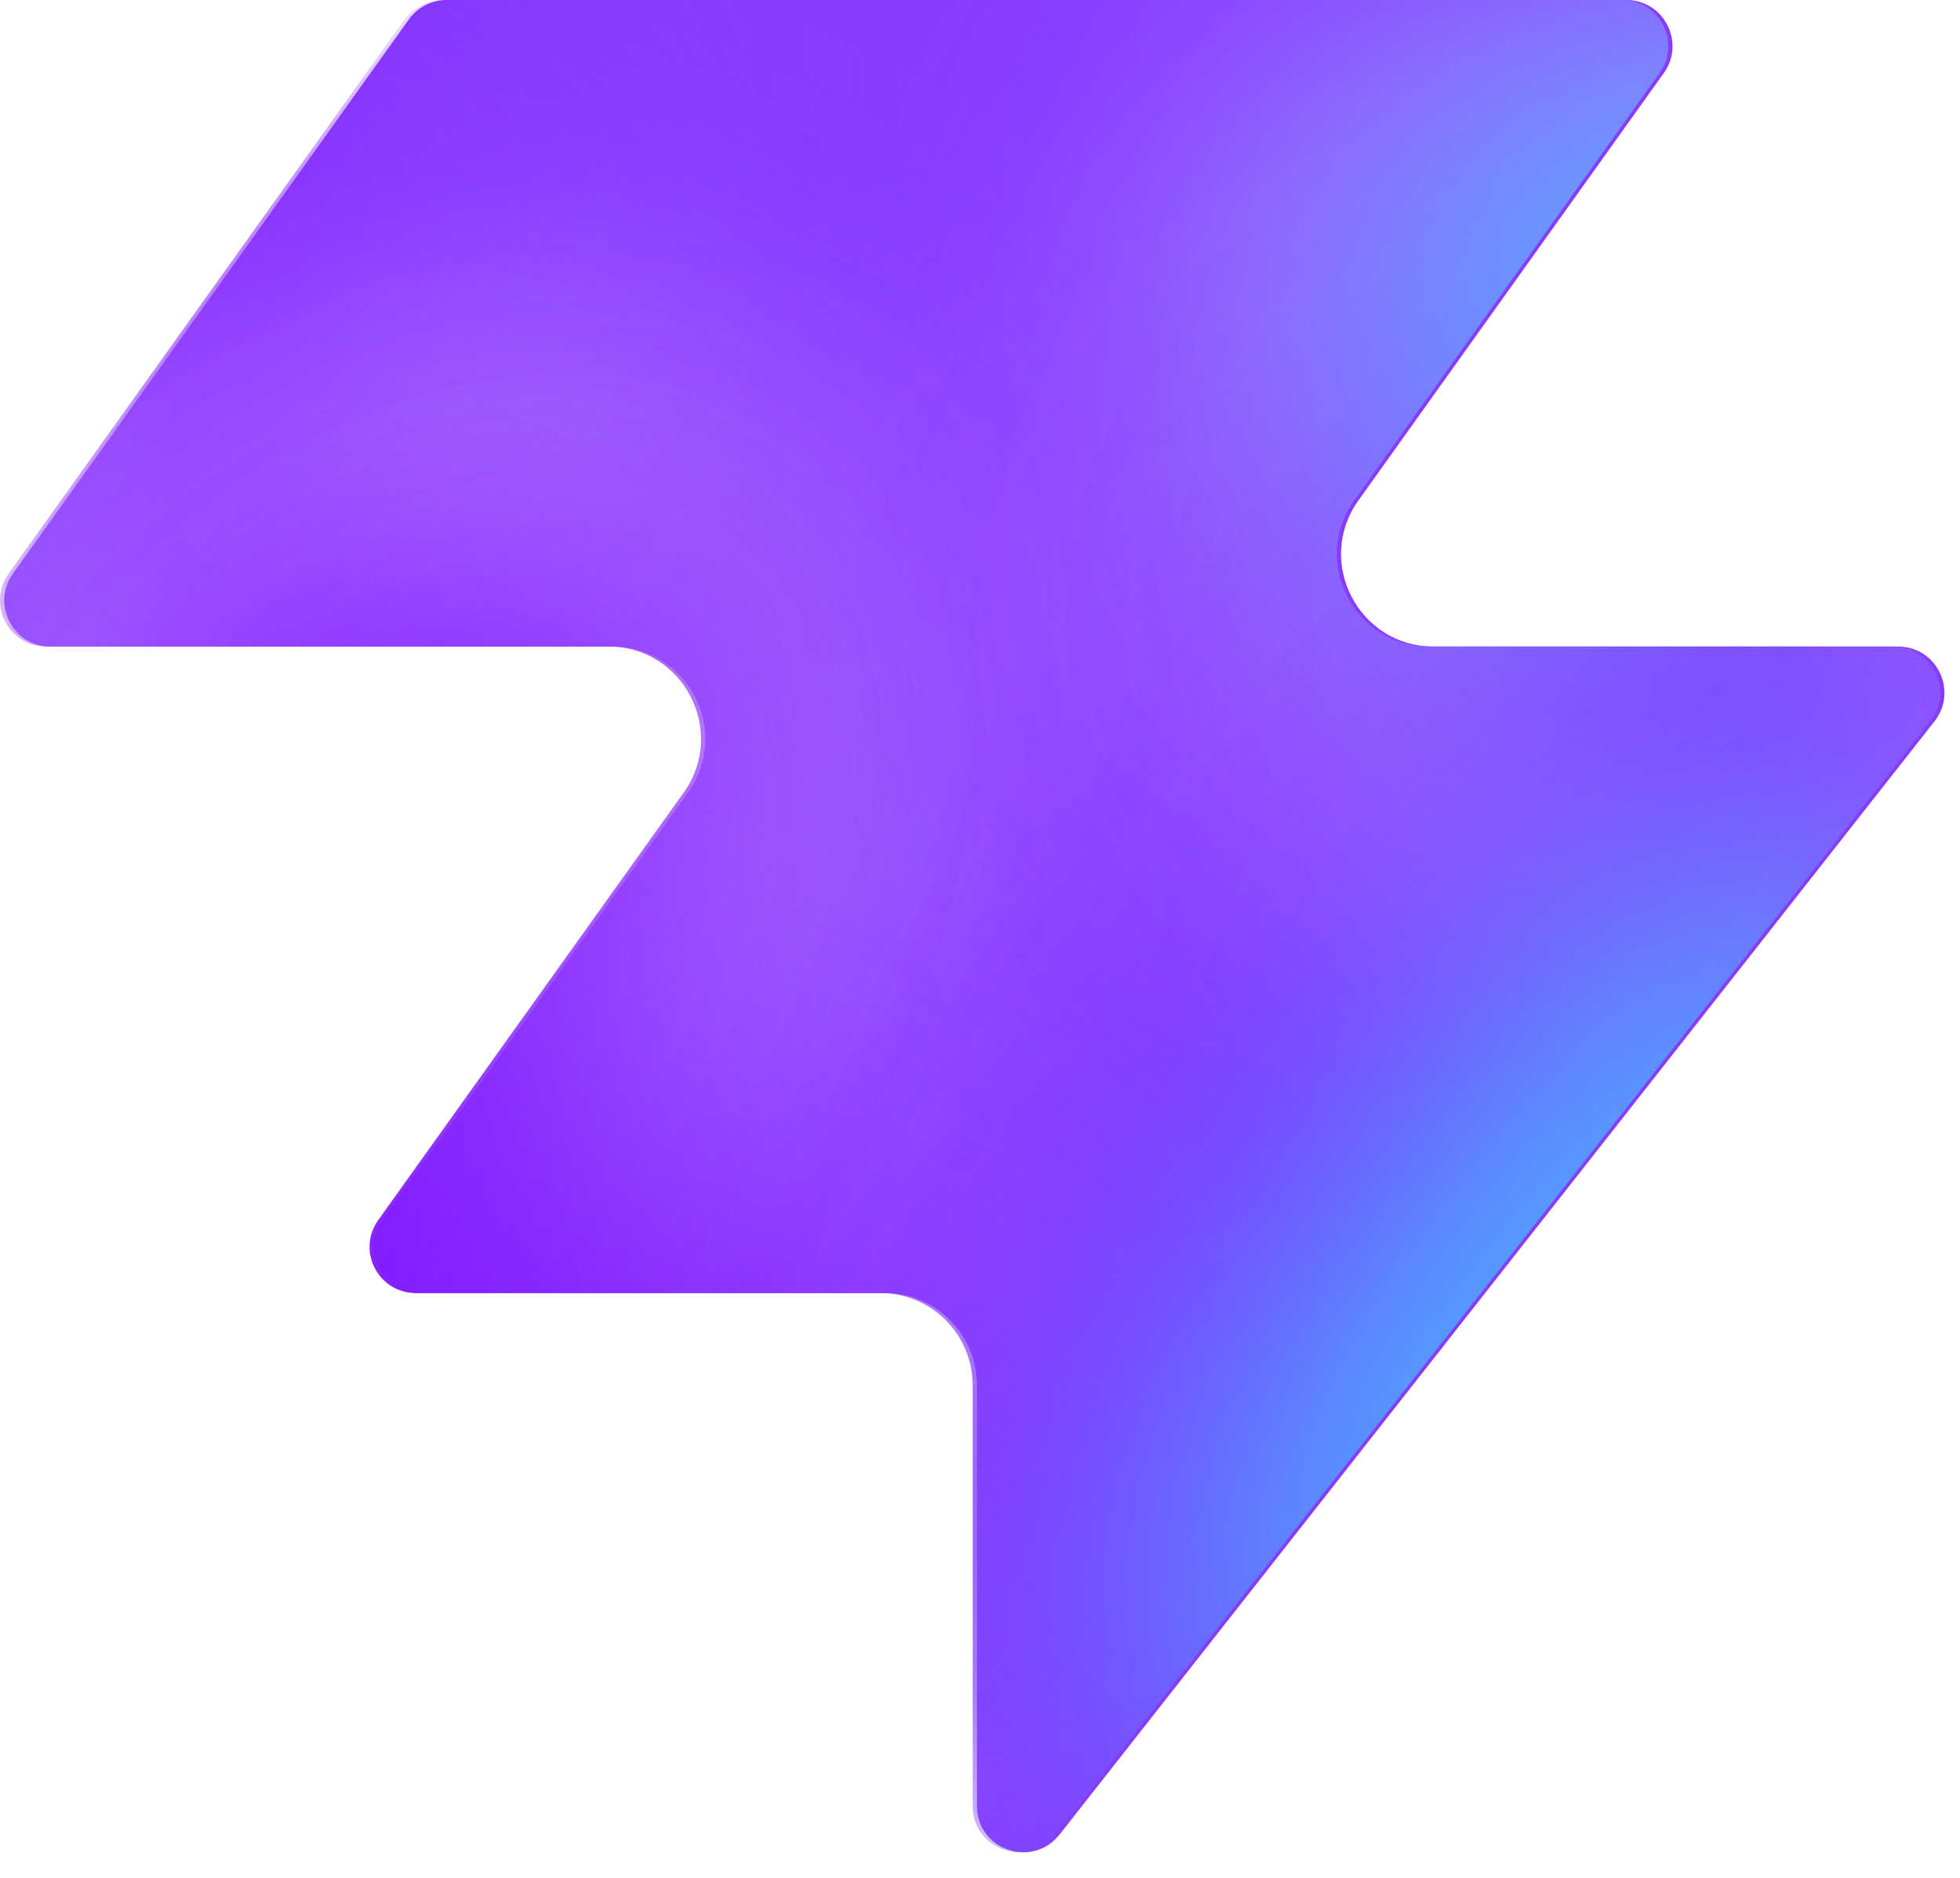
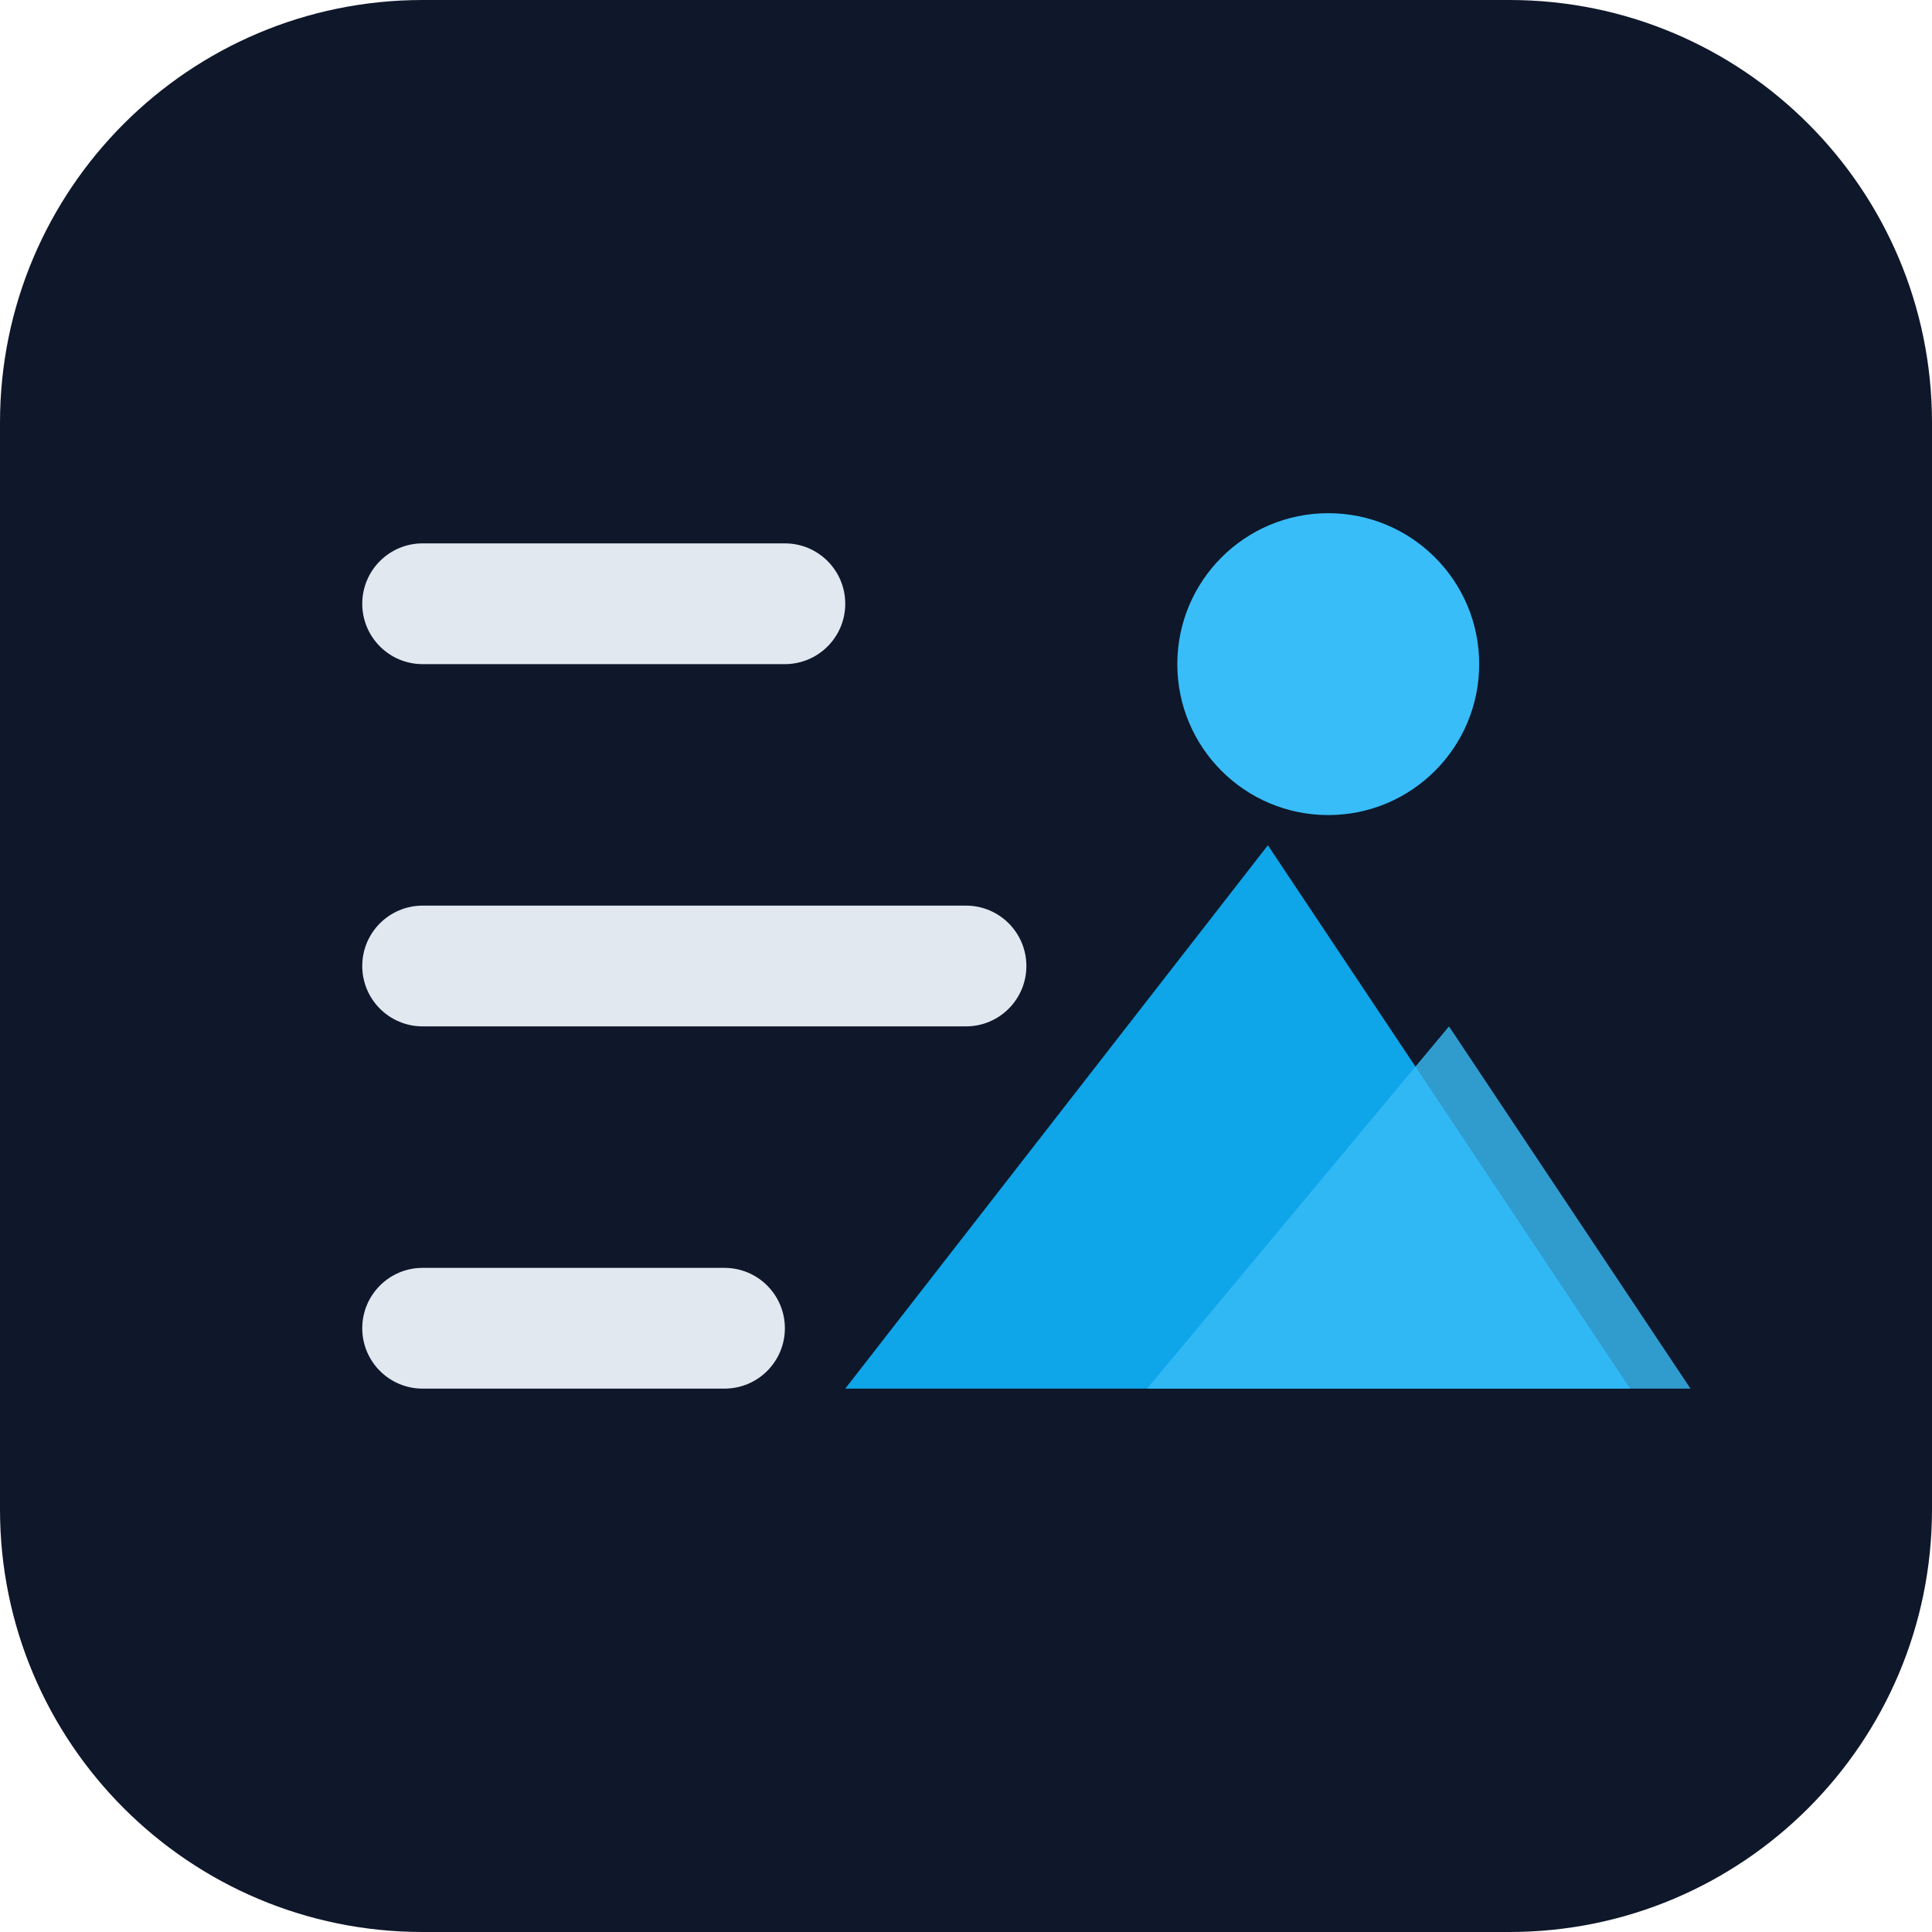
- <svg xmlns="http://www.w3.org/2000/svg" width="48" height="46" fill="none" viewBox="0 0 48 46">
-   <path fill="#863bff" d="M25.946 44.938c-.664.845-2.021.375-2.021-.698V33.937a2.26 2.26 0 0 0-2.262-2.262H10.287c-.92 0-1.456-1.04-.92-1.788l7.48-10.471c1.07-1.497 0-3.578-1.842-3.578H1.237c-.92 0-1.456-1.04-.92-1.788L10.013.474c.214-.297.556-.474.92-.474h28.894c.92 0 1.456 1.04.92 1.788l-7.48 10.471c-1.07 1.498 0 3.579 1.842 3.579h11.377c.943 0 1.473 1.088.89 1.83L25.947 44.94z" style="fill:#863bff;fill:color(display-p3 .525 .23 1);fill-opacity:1" />
-   <mask id="a" width="48" height="46" x="0" y="0" maskUnits="userSpaceOnUse" style="mask-type:alpha">
-     <path fill="#000" d="M25.842 44.938c-.664.844-2.021.375-2.021-.698V33.937a2.26 2.26 0 0 0-2.262-2.262H10.183c-.92 0-1.456-1.04-.92-1.788l7.48-10.471c1.07-1.498 0-3.579-1.842-3.579H1.133c-.92 0-1.456-1.04-.92-1.787L9.91.473c.214-.297.556-.474.92-.474h28.894c.92 0 1.456 1.04.92 1.788l-7.48 10.471c-1.07 1.498 0 3.578 1.842 3.578h11.377c.943 0 1.473 1.088.89 1.832L25.843 44.94z" style="fill:#000;fill-opacity:1" />
-   </mask>
-   <g mask="url(#a)">
-     <g filter="url(#b)">
-       <ellipse cx="5.508" cy="14.704" fill="#ede6ff" rx="5.508" ry="14.704" style="fill:#ede6ff;fill:color(display-p3 .927 .903 1);fill-opacity:1" transform="matrix(.00324 1 1 -.00324 -4.47 31.516)" />
-     </g>
-     <g filter="url(#c)">
-       <ellipse cx="10.399" cy="29.851" fill="#ede6ff" rx="10.399" ry="29.851" style="fill:#ede6ff;fill:color(display-p3 .927 .903 1);fill-opacity:1" transform="matrix(.00324 1 1 -.00324 -39.328 7.883)" />
-     </g>
-     <g filter="url(#d)">
-       <ellipse cx="5.508" cy="30.487" fill="#7e14ff" rx="5.508" ry="30.487" style="fill:#7e14ff;fill:color(display-p3 .492 .077 1);fill-opacity:1" transform="rotate(89.814 -25.913 -14.639)scale(1 -1)" />
-     </g>
-     <g filter="url(#e)">
-       <ellipse cx="5.508" cy="30.599" fill="#7e14ff" rx="5.508" ry="30.599" style="fill:#7e14ff;fill:color(display-p3 .492 .077 1);fill-opacity:1" transform="rotate(89.814 -32.644 -3.334)scale(1 -1)" />
-     </g>
-     <g filter="url(#f)">
-       <ellipse cx="5.508" cy="30.599" fill="#7e14ff" rx="5.508" ry="30.599" style="fill:#7e14ff;fill:color(display-p3 .492 .077 1);fill-opacity:1" transform="matrix(.00324 1 1 -.00324 -34.34 30.47)" />
-     </g>
-     <g filter="url(#g)">
-       <ellipse cx="14.072" cy="22.078" fill="#ede6ff" rx="14.072" ry="22.078" style="fill:#ede6ff;fill:color(display-p3 .927 .903 1);fill-opacity:1" transform="rotate(93.35 24.506 48.493)scale(-1 1)" />
-     </g>
-     <g filter="url(#h)">
-       <ellipse cx="3.47" cy="21.501" fill="#7e14ff" rx="3.47" ry="21.501" style="fill:#7e14ff;fill:color(display-p3 .492 .077 1);fill-opacity:1" transform="rotate(89.009 28.708 47.59)scale(-1 1)" />
-     </g>
-     <g filter="url(#i)">
-       <ellipse cx="3.47" cy="21.501" fill="#7e14ff" rx="3.47" ry="21.501" style="fill:#7e14ff;fill:color(display-p3 .492 .077 1);fill-opacity:1" transform="rotate(89.009 28.708 47.59)scale(-1 1)" />
-     </g>
-     <g filter="url(#j)">
-       <ellipse cx=".387" cy="8.972" fill="#7e14ff" rx="4.407" ry="29.108" style="fill:#7e14ff;fill:color(display-p3 .492 .077 1);fill-opacity:1" transform="rotate(39.51 .387 8.972)" />
-     </g>
-     <g filter="url(#k)">
-       <ellipse cx="47.523" cy="-6.092" fill="#7e14ff" rx="4.407" ry="29.108" style="fill:#7e14ff;fill:color(display-p3 .492 .077 1);fill-opacity:1" transform="rotate(37.892 47.523 -6.092)" />
-     </g>
-     <g filter="url(#l)">
-       <ellipse cx="41.412" cy="6.333" fill="#47bfff" rx="5.971" ry="9.665" style="fill:#47bfff;fill:color(display-p3 .28 .748 1);fill-opacity:1" transform="rotate(37.892 41.412 6.333)" />
-     </g>
-     <g filter="url(#m)">
-       <ellipse cx="-1.879" cy="38.332" fill="#7e14ff" rx="4.407" ry="29.108" style="fill:#7e14ff;fill:color(display-p3 .492 .077 1);fill-opacity:1" transform="rotate(37.892 -1.88 38.332)" />
-     </g>
-     <g filter="url(#n)">
-       <ellipse cx="-1.879" cy="38.332" fill="#7e14ff" rx="4.407" ry="29.108" style="fill:#7e14ff;fill:color(display-p3 .492 .077 1);fill-opacity:1" transform="rotate(37.892 -1.88 38.332)" />
-     </g>
-     <g filter="url(#o)">
-       <ellipse cx="35.651" cy="29.907" fill="#7e14ff" rx="4.407" ry="29.108" style="fill:#7e14ff;fill:color(display-p3 .492 .077 1);fill-opacity:1" transform="rotate(37.892 35.651 29.907)" />
-     </g>
-     <g filter="url(#p)">
-       <ellipse cx="38.418" cy="32.4" fill="#47bfff" rx="5.971" ry="15.297" style="fill:#47bfff;fill:color(display-p3 .28 .748 1);fill-opacity:1" transform="rotate(37.892 38.418 32.4)" />
-     </g>
-   </g>
-   <defs>
-     <filter id="b" width="60.045" height="41.654" x="-19.77" y="16.149" color-interpolation-filters="sRGB" filterUnits="userSpaceOnUse">
-       <feFlood flood-opacity="0" result="BackgroundImageFix" />
-       <feBlend in="SourceGraphic" in2="BackgroundImageFix" result="shape" />
-       <feGaussianBlur result="effect1_foregroundBlur_2002_17158" stdDeviation="7.659" />
-     </filter>
-     <filter id="c" width="90.34" height="51.437" x="-54.613" y="-7.533" color-interpolation-filters="sRGB" filterUnits="userSpaceOnUse">
-       <feFlood flood-opacity="0" result="BackgroundImageFix" />
-       <feBlend in="SourceGraphic" in2="BackgroundImageFix" result="shape" />
-       <feGaussianBlur result="effect1_foregroundBlur_2002_17158" stdDeviation="7.659" />
-     </filter>
-     <filter id="d" width="79.355" height="29.4" x="-49.64" y="2.03" color-interpolation-filters="sRGB" filterUnits="userSpaceOnUse">
-       <feFlood flood-opacity="0" result="BackgroundImageFix" />
-       <feBlend in="SourceGraphic" in2="BackgroundImageFix" result="shape" />
-       <feGaussianBlur result="effect1_foregroundBlur_2002_17158" stdDeviation="4.596" />
-     </filter>
-     <filter id="e" width="79.579" height="29.4" x="-45.045" y="20.029" color-interpolation-filters="sRGB" filterUnits="userSpaceOnUse">
-       <feFlood flood-opacity="0" result="BackgroundImageFix" />
-       <feBlend in="SourceGraphic" in2="BackgroundImageFix" result="shape" />
-       <feGaussianBlur result="effect1_foregroundBlur_2002_17158" stdDeviation="4.596" />
-     </filter>
-     <filter id="f" width="79.579" height="29.4" x="-43.513" y="21.178" color-interpolation-filters="sRGB" filterUnits="userSpaceOnUse">
-       <feFlood flood-opacity="0" result="BackgroundImageFix" />
-       <feBlend in="SourceGraphic" in2="BackgroundImageFix" result="shape" />
-       <feGaussianBlur result="effect1_foregroundBlur_2002_17158" stdDeviation="4.596" />
-     </filter>
-     <filter id="g" width="74.749" height="58.852" x="15.756" y="-17.901" color-interpolation-filters="sRGB" filterUnits="userSpaceOnUse">
-       <feFlood flood-opacity="0" result="BackgroundImageFix" />
-       <feBlend in="SourceGraphic" in2="BackgroundImageFix" result="shape" />
-       <feGaussianBlur result="effect1_foregroundBlur_2002_17158" stdDeviation="7.659" />
-     </filter>
-     <filter id="h" width="61.377" height="25.362" x="23.548" y="2.284" color-interpolation-filters="sRGB" filterUnits="userSpaceOnUse">
-       <feFlood flood-opacity="0" result="BackgroundImageFix" />
-       <feBlend in="SourceGraphic" in2="BackgroundImageFix" result="shape" />
-       <feGaussianBlur result="effect1_foregroundBlur_2002_17158" stdDeviation="4.596" />
-     </filter>
-     <filter id="i" width="61.377" height="25.362" x="23.548" y="2.284" color-interpolation-filters="sRGB" filterUnits="userSpaceOnUse">
-       <feFlood flood-opacity="0" result="BackgroundImageFix" />
-       <feBlend in="SourceGraphic" in2="BackgroundImageFix" result="shape" />
-       <feGaussianBlur result="effect1_foregroundBlur_2002_17158" stdDeviation="4.596" />
-     </filter>
-     <filter id="j" width="56.045" height="63.649" x="-27.636" y="-22.853" color-interpolation-filters="sRGB" filterUnits="userSpaceOnUse">
-       <feFlood flood-opacity="0" result="BackgroundImageFix" />
-       <feBlend in="SourceGraphic" in2="BackgroundImageFix" result="shape" />
-       <feGaussianBlur result="effect1_foregroundBlur_2002_17158" stdDeviation="4.596" />
-     </filter>
-     <filter id="k" width="54.814" height="64.646" x="20.116" y="-38.415" color-interpolation-filters="sRGB" filterUnits="userSpaceOnUse">
-       <feFlood flood-opacity="0" result="BackgroundImageFix" />
-       <feBlend in="SourceGraphic" in2="BackgroundImageFix" result="shape" />
-       <feGaussianBlur result="effect1_foregroundBlur_2002_17158" stdDeviation="4.596" />
-     </filter>
-     <filter id="l" width="33.541" height="35.313" x="24.641" y="-11.323" color-interpolation-filters="sRGB" filterUnits="userSpaceOnUse">
-       <feFlood flood-opacity="0" result="BackgroundImageFix" />
-       <feBlend in="SourceGraphic" in2="BackgroundImageFix" result="shape" />
-       <feGaussianBlur result="effect1_foregroundBlur_2002_17158" stdDeviation="4.596" />
-     </filter>
-     <filter id="m" width="54.814" height="64.646" x="-29.286" y="6.009" color-interpolation-filters="sRGB" filterUnits="userSpaceOnUse">
-       <feFlood flood-opacity="0" result="BackgroundImageFix" />
-       <feBlend in="SourceGraphic" in2="BackgroundImageFix" result="shape" />
-       <feGaussianBlur result="effect1_foregroundBlur_2002_17158" stdDeviation="4.596" />
-     </filter>
-     <filter id="n" width="54.814" height="64.646" x="-29.286" y="6.009" color-interpolation-filters="sRGB" filterUnits="userSpaceOnUse">
-       <feFlood flood-opacity="0" result="BackgroundImageFix" />
-       <feBlend in="SourceGraphic" in2="BackgroundImageFix" result="shape" />
-       <feGaussianBlur result="effect1_foregroundBlur_2002_17158" stdDeviation="4.596" />
-     </filter>
-     <filter id="o" width="54.814" height="64.646" x="8.244" y="-2.416" color-interpolation-filters="sRGB" filterUnits="userSpaceOnUse">
-       <feFlood flood-opacity="0" result="BackgroundImageFix" />
-       <feBlend in="SourceGraphic" in2="BackgroundImageFix" result="shape" />
-       <feGaussianBlur result="effect1_foregroundBlur_2002_17158" stdDeviation="4.596" />
-     </filter>
-     <filter id="p" width="39.409" height="43.623" x="18.713" y="10.588" color-interpolation-filters="sRGB" filterUnits="userSpaceOnUse">
-       <feFlood flood-opacity="0" result="BackgroundImageFix" />
-       <feBlend in="SourceGraphic" in2="BackgroundImageFix" result="shape" />
-       <feGaussianBlur result="effect1_foregroundBlur_2002_17158" stdDeviation="4.596" />
-     </filter>
-   </defs>
+ <svg xmlns="http://www.w3.org/2000/svg" viewBox="0 0 32 32" width="32" height="32">
+   <rect width="32" height="32" rx="7" fill="#0F172A" />
+   <rect x="6" y="9" width="8" height="2" rx="1" fill="#E2E8F0" />
+   <rect x="6" y="15" width="11" height="2" rx="1" fill="#E2E8F0" />
+   <rect x="6" y="21" width="7" height="2" rx="1" fill="#E2E8F0" />
+   <circle cx="22" cy="11" r="2.5" fill="#38BDF8" />
+   <polygon points="14,23 21,14 27,23" fill="#0EA5E9" />
+   <polygon points="19,23 24,17 28,23" fill="#38BDF8" opacity="0.8" />
</svg>
